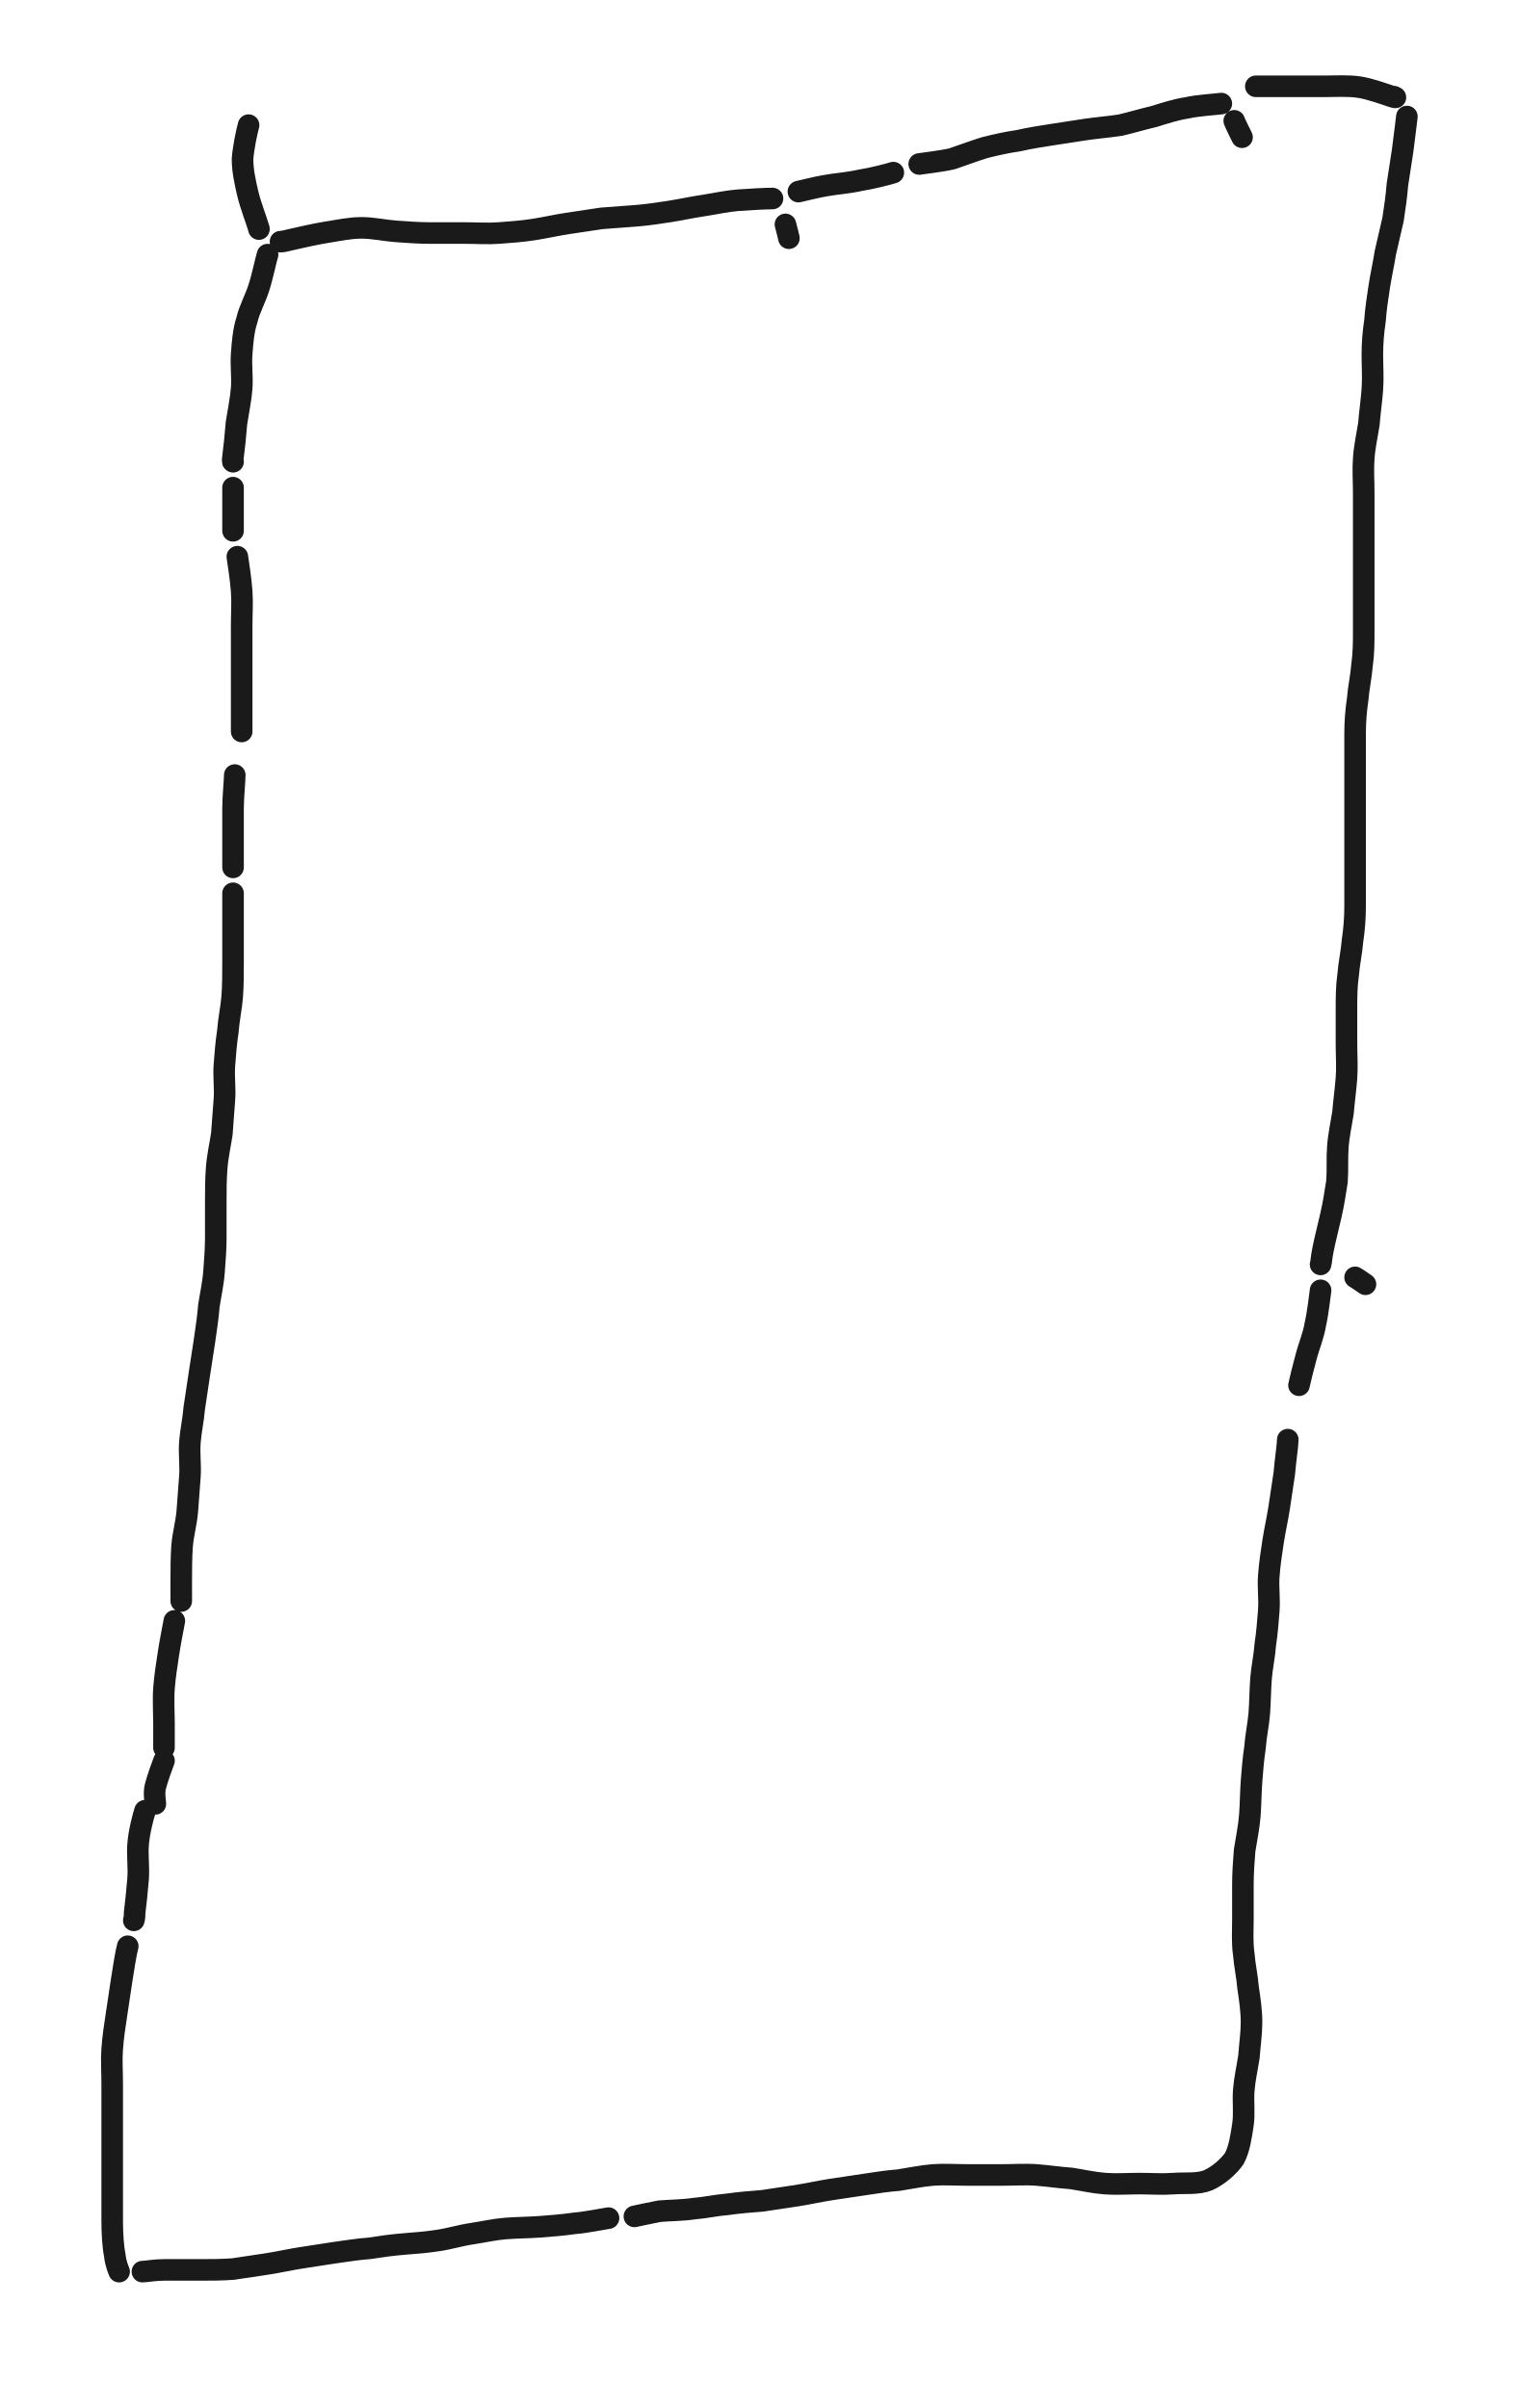
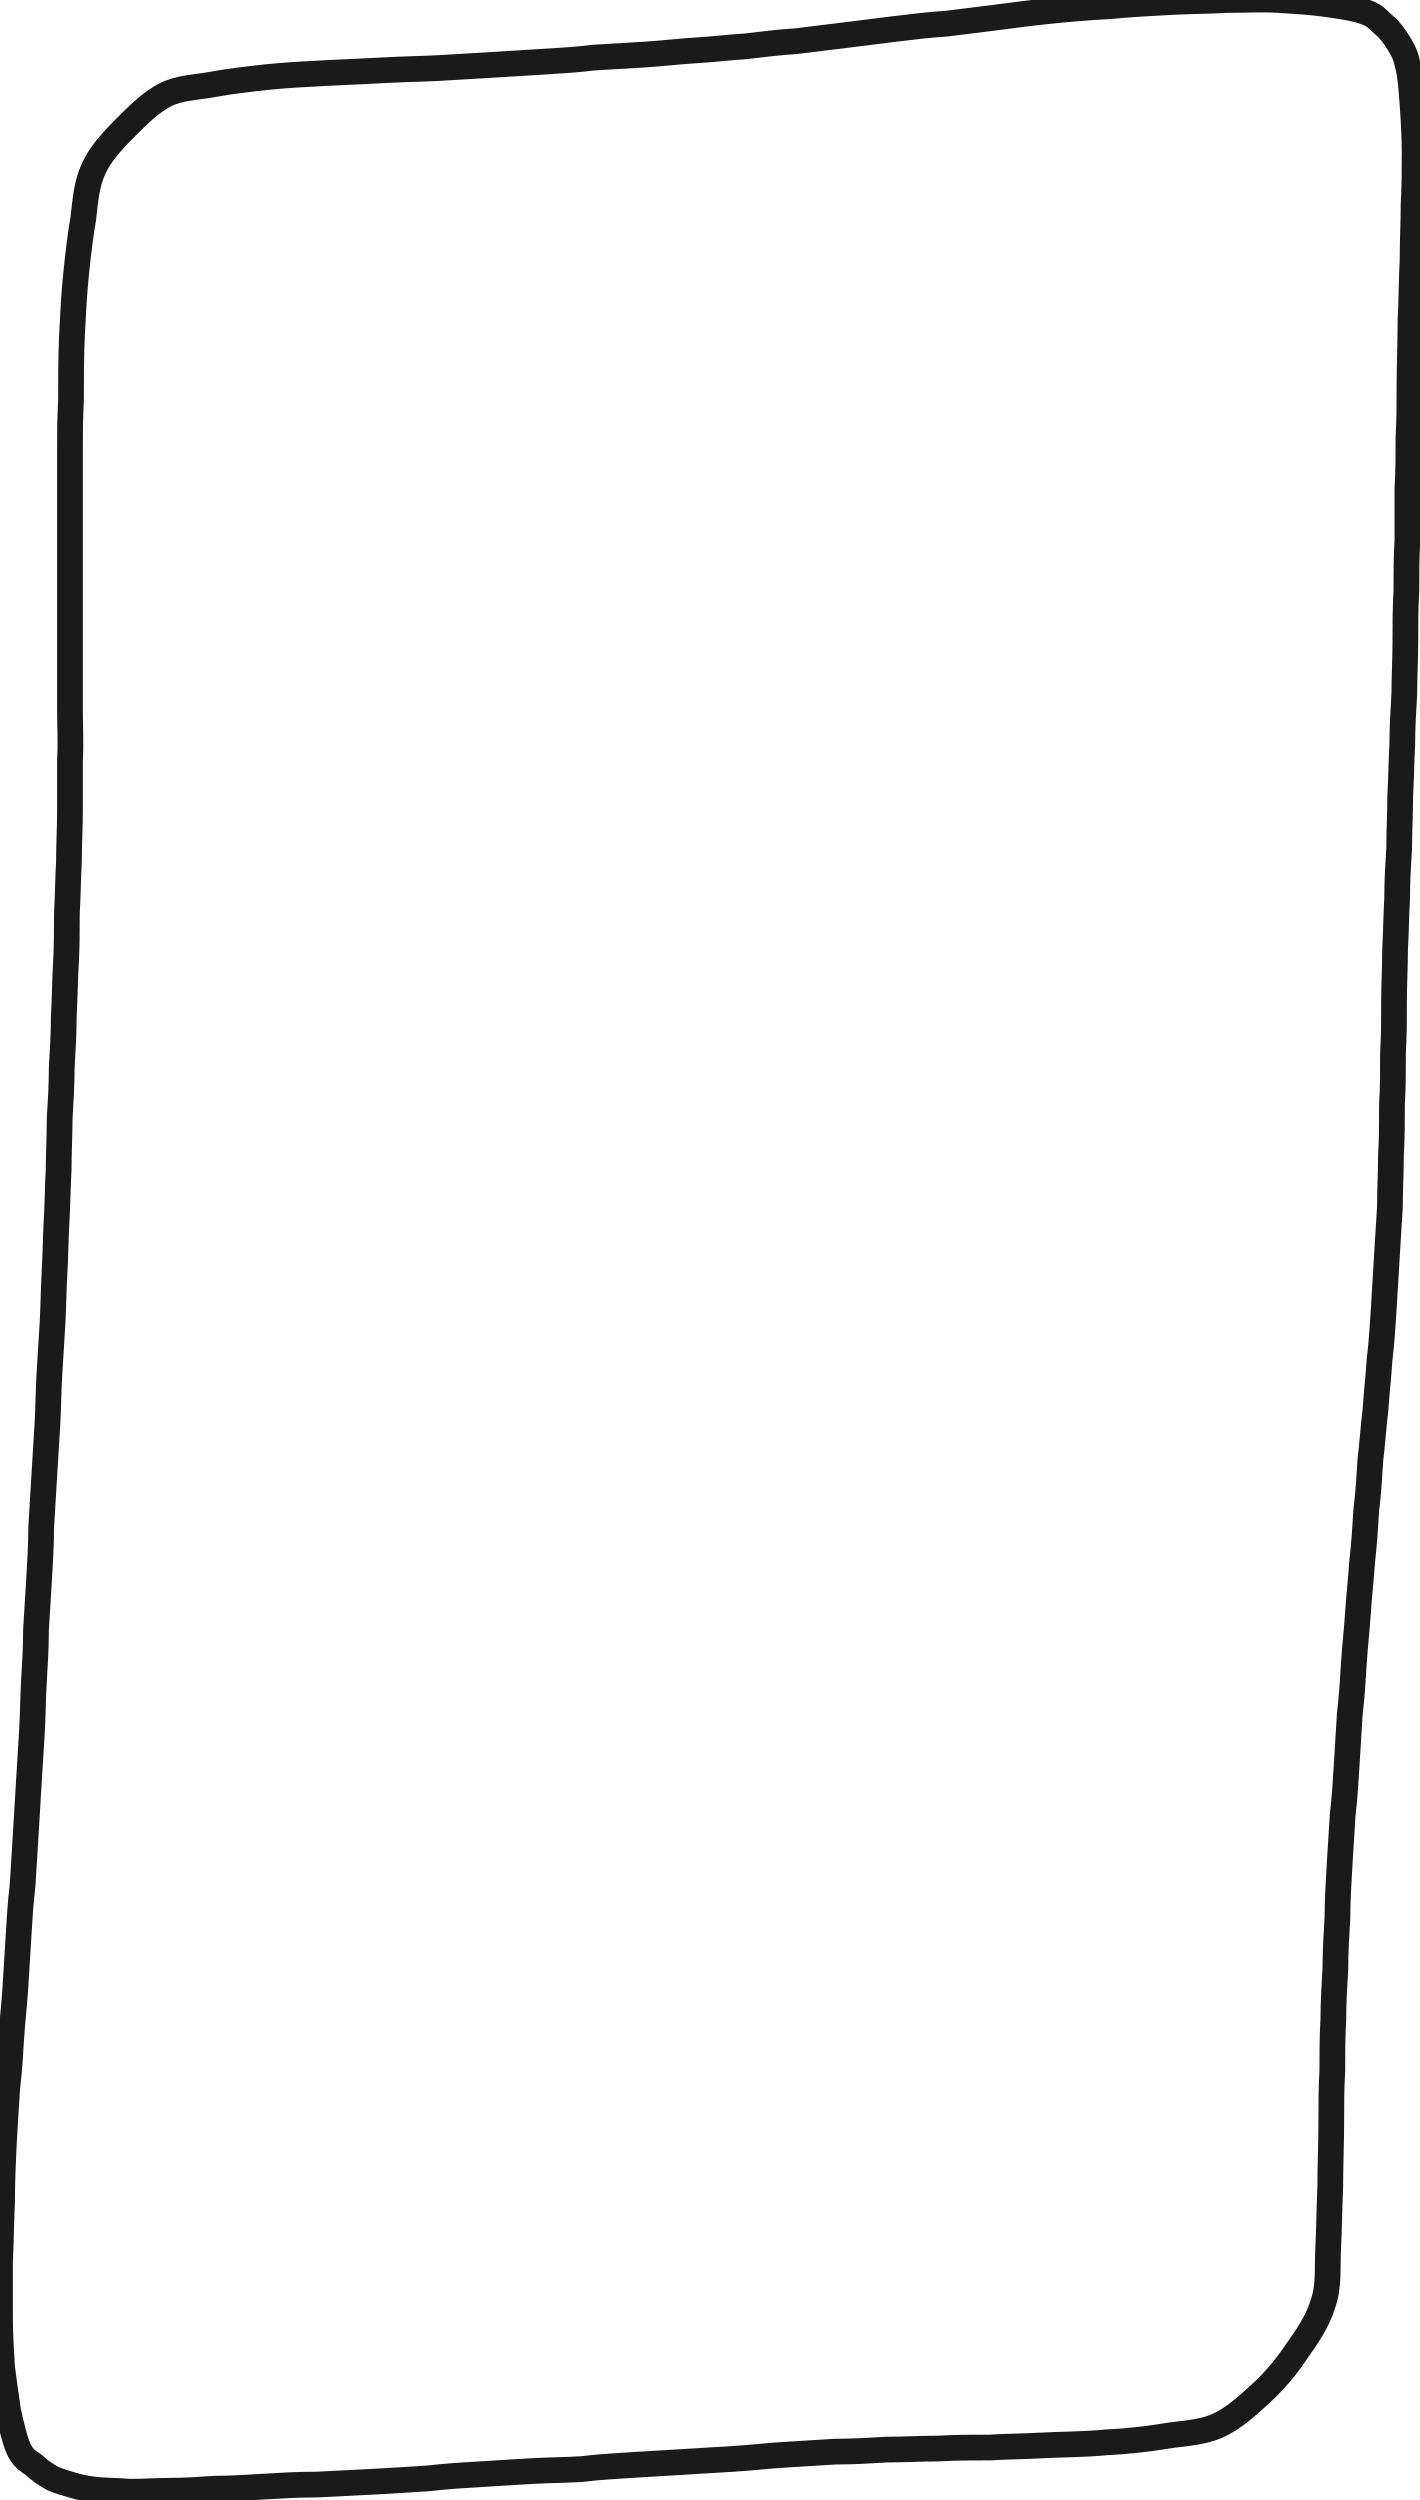
- <svg xmlns="http://www.w3.org/2000/svg" viewBox="0 0 176 279">
-   <path d="M145.5 10.0 C146.2 10.0 148.2 10.0 149.5 10.0 C150.8 10.0 152.2 10.0 153.5 10.0 C154.8 10.0 156.2 9.9 157.5 10.1 C158.8 10.3 160.7 11.0 161.3 11.2 C162.0 11.4 161.5 11.2 161.5 11.2 M141.5 12.0 C140.8 12.1 138.8 12.2 137.5 12.5 C136.2 12.7 135.0 13.1 133.7 13.5 C132.4 13.8 131.1 14.2 129.8 14.5 C128.5 14.7 127.2 14.8 125.8 15.0 C124.5 15.2 123.2 15.4 121.9 15.6 C120.6 15.8 119.3 16.0 118.0 16.3 C116.6 16.5 115.3 16.8 114.1 17.1 C112.8 17.5 111.5 18.0 110.3 18.4 C109.0 18.7 107.1 18.9 106.5 19.0 M163.0 13.5 C162.9 14.2 162.7 16.1 162.5 17.5 C162.3 18.8 162.1 20.1 161.9 21.4 C161.8 22.7 161.6 24.1 161.4 25.4 C161.1 26.7 160.8 28.0 160.5 29.3 C160.3 30.6 160.0 31.9 159.8 33.2 C159.6 34.5 159.4 35.8 159.3 37.2 C159.1 38.5 159.0 39.8 159.0 41.1 C159.0 42.5 159.1 43.8 159.0 45.1 C158.9 46.5 158.7 47.8 158.6 49.1 C158.4 50.4 158.1 51.7 158.0 53.1 C157.9 54.4 158.0 55.7 158.0 57.1 C158.0 58.4 158.0 59.7 158.0 61.1 C158.0 62.4 158.0 63.7 158.0 65.1 C158.0 66.4 158.0 67.7 158.0 69.1 C158.0 70.4 158.0 71.7 158.0 73.1 C158.0 74.4 158.0 75.7 157.8 77.1 C157.7 78.4 157.4 79.7 157.3 81.0 C157.1 82.3 157.0 83.7 157.0 85.0 C157.0 86.3 157.0 87.7 157.0 89.0 C157.0 90.3 157.0 91.7 157.0 93.0 C157.0 94.3 157.0 95.7 157.0 97.0 C157.0 98.3 157.0 99.7 157.0 101.0 C157.0 102.3 157.0 103.7 157.0 105.0 C157.0 106.3 156.9 107.7 156.7 109.0 C156.6 110.3 156.3 111.6 156.2 112.9 C156.0 114.3 156.0 115.6 156.0 116.9 C156.0 118.3 156.0 119.6 156.0 120.9 C156.0 122.3 156.1 123.6 156.0 124.9 C155.9 126.3 155.7 127.6 155.6 128.9 C155.4 130.2 155.1 131.5 155.0 132.9 C154.9 134.2 155.0 135.5 154.9 136.9 C154.7 138.2 154.5 139.5 154.2 140.8 C153.9 142.1 153.5 143.7 153.3 144.7 C153.1 145.6 153.1 146.2 153.0 146.5 M28.8 14.5 C28.6 15.2 28.2 17.1 28.1 18.4 C28.1 19.8 28.4 21.1 28.7 22.4 C29.0 23.7 29.7 25.5 29.9 26.2 C30.1 26.9 30.0 26.5 30.0 26.5 M143.0 14.0 C143.1 14.3 143.9 15.9 143.9 15.9 C143.9 15.9 143.1 14.3 143.0 14.0 M103.5 20.0 C102.9 20.2 100.9 20.7 99.6 20.9 C98.3 21.2 96.8 21.3 95.7 21.5 C94.5 21.7 93.0 22.1 92.5 22.2 M89.5 23.0 C88.8 23.0 86.8 23.1 85.5 23.2 C84.2 23.3 82.9 23.6 81.6 23.8 C80.2 24.0 78.9 24.3 77.6 24.5 C76.3 24.7 75.0 24.9 73.7 25.0 C72.3 25.1 71.0 25.2 69.7 25.3 C68.4 25.5 67.0 25.7 65.7 25.9 C64.4 26.1 63.1 26.4 61.8 26.6 C60.5 26.8 59.2 26.9 57.8 27.0 C56.5 27.1 55.2 27.0 53.8 27.0 C52.5 27.0 51.2 27.0 49.8 27.0 C48.5 27.0 47.2 26.9 45.8 26.8 C44.5 26.7 43.2 26.4 41.9 26.4 C40.5 26.4 39.2 26.7 37.9 26.9 C36.6 27.1 34.9 27.5 34.0 27.7 C33.1 27.9 32.8 28.0 32.5 28.0 M91.0 26.0 C91.1 26.3 91.4 27.6 91.4 27.6 C91.4 27.6 91.1 26.3 91.0 26.0 M31.0 29.5 C30.8 30.1 30.4 32.1 30.0 33.3 C29.6 34.6 28.9 35.8 28.6 37.1 C28.2 38.3 28.1 39.7 28.0 41.0 C27.9 42.3 28.1 43.7 28.0 45.0 C27.9 46.3 27.6 47.7 27.4 49.0 C27.3 50.3 27.1 52.2 27.0 52.9 C26.9 53.7 27.0 53.4 27.0 53.5 M27.0 56.5 C27.0 57.2 27.0 59.7 27.0 60.5 C27.0 61.3 27.0 61.3 27.0 61.5 M27.5 64.5 C27.6 65.2 27.9 67.1 28.0 68.5 C28.1 69.8 28.0 71.1 28.0 72.5 C28.0 73.8 28.0 75.1 28.0 76.5 C28.0 77.8 28.0 79.1 28.0 80.5 C28.0 81.8 28.0 83.8 28.0 84.5 C28.0 85.1 28.0 84.5 28.0 84.5 M27.2 89.8 C27.2 90.4 27.0 92.4 27.0 93.7 C27.0 95.1 27.0 96.6 27.0 97.7 C27.0 98.9 27.0 100.0 27.0 100.5 M27.0 103.5 C27.0 104.2 27.0 106.2 27.0 107.5 C27.0 108.8 27.0 110.2 27.0 111.5 C27.0 112.8 27.0 114.2 26.9 115.5 C26.8 116.8 26.5 118.1 26.4 119.5 C26.2 120.8 26.1 122.1 26.0 123.4 C25.9 124.8 26.1 126.1 26.0 127.4 C25.9 128.8 25.8 130.1 25.7 131.4 C25.5 132.7 25.2 134.0 25.1 135.4 C25.0 136.7 25.0 138.0 25.0 139.4 C25.0 140.7 25.0 142.0 25.0 143.4 C25.0 144.7 24.9 146.0 24.8 147.3 C24.7 148.7 24.4 150.0 24.2 151.3 C24.1 152.6 23.9 153.9 23.7 155.3 C23.5 156.6 23.3 157.9 23.1 159.2 C22.9 160.5 22.7 161.9 22.5 163.2 C22.4 164.5 22.1 165.8 22.0 167.1 C21.9 168.5 22.1 169.8 22.0 171.1 C21.9 172.5 21.8 173.8 21.7 175.1 C21.6 176.4 21.2 177.8 21.1 179.1 C21.0 180.4 21.0 182.0 21.0 183.1 C21.0 184.1 21.0 185.1 21.0 185.5 M153.0 149.5 C152.9 150.2 152.7 152.1 152.4 153.4 C152.2 154.7 151.6 156.1 151.3 157.3 C151.0 158.4 150.6 160.0 150.5 160.5 M157.0 148.0 C157.2 148.1 158.2 148.8 158.2 148.8 C158.2 148.8 157.2 148.1 157.0 148.0 M149.2 166.8 C149.2 167.4 148.9 169.4 148.8 170.7 C148.6 172.0 148.4 173.4 148.2 174.7 C148.0 176.0 147.7 177.3 147.5 178.6 C147.3 179.9 147.1 181.2 147.0 182.6 C146.9 183.9 147.1 185.2 147.0 186.6 C146.9 187.9 146.8 189.2 146.6 190.5 C146.5 191.9 146.2 193.2 146.1 194.5 C146.0 195.8 146.0 197.2 145.9 198.5 C145.8 199.8 145.5 201.1 145.4 202.5 C145.2 203.8 145.1 205.1 145.0 206.4 C144.9 207.8 144.9 209.1 144.8 210.4 C144.7 211.7 144.4 213.1 144.2 214.4 C144.1 215.7 144.0 217.0 144.0 218.4 C144.0 219.7 144.0 221.0 144.0 222.4 C144.0 223.7 143.9 225.0 144.1 226.4 C144.2 227.7 144.5 229.0 144.6 230.3 C144.8 231.6 145.0 233.0 145.0 234.3 C145.0 235.6 144.8 236.9 144.7 238.3 C144.5 239.6 144.2 240.9 144.1 242.2 C144.0 243.5 144.2 244.9 144.0 246.2 C143.8 247.5 143.6 249.0 143.0 250.1 C142.3 251.1 141.1 252.1 140.0 252.6 C138.8 253.1 137.3 252.9 136.0 253.0 C134.7 253.1 133.3 253.0 132.0 253.0 C130.7 253.0 129.3 253.1 128.0 253.0 C126.7 252.9 125.4 252.6 124.1 252.4 C122.7 252.3 121.4 252.1 120.1 252.0 C118.8 251.9 117.4 252.0 116.1 252.0 C114.7 252.0 113.4 252.0 112.1 252.0 C110.7 252.0 109.4 251.9 108.1 252.0 C106.8 252.1 105.4 252.4 104.1 252.6 C102.8 252.7 101.5 252.9 100.2 253.1 C98.8 253.3 97.5 253.5 96.2 253.7 C94.9 253.9 93.6 254.2 92.3 254.4 C91.0 254.6 89.6 254.8 88.3 255.0 C87.0 255.1 85.7 255.2 84.3 255.4 C83.0 255.5 81.7 255.8 80.4 255.9 C79.1 256.1 77.5 256.1 76.4 256.2 C75.3 256.4 74.0 256.7 73.5 256.8 M20.2 187.8 C20.1 188.4 19.7 190.3 19.5 191.7 C19.3 193.0 19.1 194.3 19.0 195.6 C18.9 196.9 19.0 198.5 19.0 199.6 C19.0 200.8 19.0 202.0 19.0 202.5 M19.0 204.0 C18.8 204.5 18.2 206.2 18.0 207.0 C17.8 207.8 18.0 208.7 18.0 209.0 M16.8 209.8 C16.6 210.4 16.1 212.3 16.0 213.7 C15.9 215.0 16.1 216.3 16.0 217.7 C15.9 219.0 15.7 220.8 15.6 221.6 C15.6 222.4 15.5 222.4 15.5 222.5 M14.8 225.5 C14.6 226.2 14.3 228.1 14.1 229.4 C13.9 230.8 13.7 232.1 13.5 233.4 C13.3 234.7 13.1 236.0 13.0 237.4 C12.9 238.7 13.0 240.0 13.0 241.4 C13.0 242.7 13.0 244.0 13.0 245.4 C13.0 246.7 13.0 248.0 13.0 249.4 C13.0 250.7 13.0 252.0 13.0 253.4 C13.0 254.7 13.0 256.0 13.0 257.4 C13.0 258.7 13.1 260.4 13.3 261.3 C13.4 262.3 13.7 262.9 13.8 263.2 M70.5 257.0 C69.8 257.1 67.9 257.5 66.6 257.6 C65.2 257.8 63.9 257.9 62.6 258.0 C61.3 258.1 59.9 258.1 58.6 258.2 C57.3 258.3 56.0 258.6 54.7 258.8 C53.3 259.0 52.1 259.4 50.7 259.6 C49.4 259.8 48.1 259.9 46.8 260.0 C45.5 260.1 44.1 260.3 42.8 260.5 C41.5 260.6 40.2 260.8 38.8 261.0 C37.5 261.2 36.2 261.4 34.9 261.6 C33.6 261.8 32.3 262.1 31.0 262.3 C29.6 262.5 28.3 262.7 27.0 262.9 C25.7 263.0 24.3 263.0 23.0 263.0 C21.7 263.0 20.1 263.0 19.0 263.0 C17.9 263.0 16.9 263.2 16.5 263.2" fill="none" stroke="#1a1a1a" stroke-width="2.5" vector-effect="non-scaling-stroke" stroke-linecap="round" stroke-linejoin="round" />
+ <svg xmlns="http://www.w3.org/2000/svg" viewBox="0 0 138 243">
+   <path d="M16.6 242.1 C15.3 242.1 14.0 242.2 12.7 242.2 C11.5 242.1 10.2 242.1 9.3 242.0 C8.4 241.9 7.9 241.8 7.2 241.6 C6.5 241.4 5.8 241.2 5.1 240.9 C4.4 240.5 3.8 240.1 3.3 239.6 C2.7 239.2 2.2 238.9 1.8 238.0 C1.4 237.1 1.1 235.7 0.8 234.4 C0.6 233.1 0.4 231.6 0.2 230.1 C0.1 228.5 0.0 226.9 0.0 225.2 C-0.0 223.5 0.0 221.7 0.0 219.9 C0.1 218.0 0.1 216.1 0.2 214.1 C0.2 212.1 0.3 209.8 0.4 207.9 C0.5 206.1 0.6 204.6 0.7 203.0 C0.9 201.3 1.0 199.7 1.1 198.0 C1.2 196.4 1.4 194.8 1.5 193.1 C1.6 191.5 1.7 189.8 1.8 188.2 C1.9 186.5 2.0 184.9 2.2 183.2 C2.3 181.6 2.4 179.9 2.5 178.3 C2.6 176.6 2.7 175.0 2.8 173.3 C2.9 171.7 3.0 170.0 3.1 168.4 C3.2 166.7 3.2 165.1 3.3 163.4 C3.4 161.7 3.5 160.1 3.5 158.4 C3.6 156.8 3.7 155.1 3.8 153.5 C3.9 151.8 4.0 150.2 4.0 148.5 C4.1 146.8 4.2 145.2 4.3 143.5 C4.4 141.9 4.5 140.2 4.6 138.6 C4.7 136.9 4.7 135.3 4.8 133.6 C4.9 132.0 5.0 130.3 5.1 128.7 C5.2 127.0 5.2 125.3 5.3 123.7 C5.4 122.0 5.4 120.4 5.5 118.7 C5.6 117.0 5.6 115.4 5.7 113.7 C5.7 112.1 5.8 110.4 5.8 108.7 C5.9 107.1 6.0 105.4 6.0 103.8 C6.1 102.1 6.2 100.4 6.2 98.8 C6.3 97.1 6.3 95.5 6.4 93.8 C6.5 92.1 6.5 90.5 6.5 88.8 C6.6 87.1 6.6 85.5 6.7 83.8 C6.7 82.2 6.8 80.5 6.8 78.8 C6.8 77.2 6.8 75.5 6.8 73.9 C6.9 72.2 6.8 70.5 6.8 68.9 C6.8 67.2 6.8 65.5 6.8 63.9 C6.8 62.2 6.8 60.5 6.8 58.9 C6.8 57.2 6.8 55.6 6.8 53.9 C6.8 52.2 6.8 50.6 6.8 48.9 C6.8 47.2 6.8 45.6 6.8 43.9 C6.8 42.2 6.8 40.8 6.9 38.9 C6.9 37.0 6.9 34.6 7.0 32.5 C7.1 30.5 7.2 28.5 7.4 26.6 C7.6 24.7 7.8 22.9 8.1 21.2 C8.3 19.5 8.4 17.9 9.1 16.4 C9.7 15.0 11.0 13.6 12.2 12.4 C13.4 11.2 14.7 9.9 16.1 9.2 C17.5 8.5 19.1 8.5 20.7 8.2 C22.3 7.9 24.1 7.7 25.9 7.5 C27.8 7.3 29.7 7.2 31.7 7.1 C33.7 7.0 36.1 6.9 37.9 6.8 C39.8 6.7 41.2 6.7 42.9 6.6 C44.6 6.5 46.2 6.4 47.9 6.3 C49.5 6.2 51.2 6.1 52.8 6.0 C54.5 5.9 56.1 5.8 57.7 5.6 C59.4 5.5 61.0 5.4 62.7 5.3 C64.3 5.2 66.0 5.0 67.6 4.9 C69.3 4.8 70.9 4.6 72.5 4.5 C74.2 4.3 75.8 4.1 77.4 4.0 C79.0 3.8 80.7 3.6 82.3 3.4 C83.9 3.2 85.5 3.0 87.1 2.8 C88.7 2.6 90.4 2.4 92.0 2.3 C93.6 2.1 95.2 1.9 96.8 1.7 C98.4 1.5 99.8 1.3 101.7 1.1 C103.5 0.9 105.9 0.7 107.9 0.6 C110.0 0.4 111.9 0.3 113.8 0.2 C115.7 0.1 117.5 0.1 119.3 0.0 C121.0 -0.0 122.7 -0.1 124.3 0.0 C125.9 0.1 127.5 0.2 128.9 0.4 C130.3 0.6 131.8 0.8 132.8 1.2 C133.7 1.5 134.0 2.0 134.6 2.5 C135.1 2.9 135.5 3.5 135.9 4.1 C136.3 4.8 136.6 5.2 136.8 6.2 C137.1 7.2 137.2 8.8 137.3 10.2 C137.4 11.6 137.5 13.2 137.5 14.8 C137.5 16.4 137.5 18.1 137.4 19.8 C137.4 21.6 137.3 23.4 137.3 25.3 C137.2 27.2 137.2 29.2 137.1 31.2 C137.1 33.2 137.0 35.6 137.0 37.5 C137.0 39.4 137.0 40.8 136.9 42.5 C136.9 44.1 136.9 45.8 136.8 47.5 C136.8 49.1 136.8 50.8 136.8 52.5 C136.7 54.1 136.7 55.8 136.7 57.5 C136.6 59.1 136.6 60.8 136.6 62.4 C136.6 64.1 136.5 65.8 136.5 67.4 C136.4 69.1 136.3 70.8 136.3 72.4 C136.2 74.1 136.2 75.7 136.1 77.4 C136.1 79.1 136.0 80.7 136.0 82.4 C135.9 84.0 135.8 85.7 135.8 87.4 C135.7 89.0 135.7 90.7 135.6 92.3 C135.6 94.0 135.5 95.7 135.5 97.3 C135.5 99.0 135.5 100.7 135.4 102.3 C135.4 104.0 135.4 105.7 135.3 107.3 C135.3 109.0 135.3 110.6 135.2 112.3 C135.2 114.0 135.1 115.6 135.1 117.3 C135.0 118.9 134.9 120.6 134.8 122.2 C134.7 123.9 134.6 125.5 134.5 127.2 C134.4 128.8 134.3 130.5 134.1 132.1 C134.0 133.7 133.8 135.4 133.7 137.0 C133.5 138.6 133.4 140.3 133.2 141.9 C133.1 143.6 133.0 145.2 132.8 146.8 C132.7 148.5 132.6 150.1 132.4 151.8 C132.3 153.4 132.1 155.1 132.0 156.7 C131.9 158.3 131.7 160.0 131.6 161.6 C131.5 163.3 131.4 164.9 131.2 166.6 C131.1 168.2 131.0 169.9 130.9 171.5 C130.8 173.2 130.7 174.8 130.5 176.5 C130.4 178.1 130.3 179.8 130.2 181.4 C130.1 183.1 130.0 184.7 130.0 186.4 C129.9 188.0 129.8 189.7 129.8 191.3 C129.7 193.0 129.6 194.7 129.6 196.3 C129.5 198.0 129.5 199.7 129.5 201.3 C129.4 203.0 129.4 204.4 129.4 206.3 C129.4 208.2 129.3 210.6 129.3 212.6 C129.2 214.7 129.2 216.6 129.1 218.5 C129.0 220.4 129.2 222.2 128.6 223.9 C128.1 225.6 127.0 227.2 126.0 228.6 C125.0 230.1 123.9 231.4 122.6 232.6 C121.3 233.8 119.9 235.1 118.3 235.8 C116.7 236.5 115.0 236.5 113.2 236.8 C111.4 237.1 109.5 237.3 107.5 237.4 C105.5 237.6 103.0 237.6 101.2 237.7 C99.3 237.8 97.8 237.8 96.2 237.9 C94.5 237.9 92.9 237.9 91.2 238.0 C89.5 238.0 87.9 238.1 86.2 238.1 C84.6 238.2 82.9 238.3 81.2 238.3 C79.6 238.4 77.9 238.5 76.3 238.6 C74.6 238.7 73.0 238.9 71.3 239.0 C69.7 239.1 68.0 239.2 66.4 239.3 C64.7 239.4 63.1 239.5 61.4 239.6 C59.8 239.7 58.1 239.8 56.5 240.0 C54.8 240.1 53.2 240.1 51.5 240.2 C49.9 240.3 48.2 240.4 46.6 240.5 C44.9 240.6 43.3 240.7 41.6 240.9 C40.0 241.0 38.5 241.1 36.7 241.2 C34.9 241.3 32.6 241.4 30.8 241.5 C28.9 241.5 27.3 241.6 25.6 241.7 C24.0 241.8 22.4 241.9 20.9 241.9 C19.4 242.0 18.0 242.1 16.6 242.1 Z" fill="none" stroke="#1a1a1a" stroke-width="2.5" vector-effect="non-scaling-stroke" stroke-linecap="round" stroke-linejoin="round" />
</svg>
